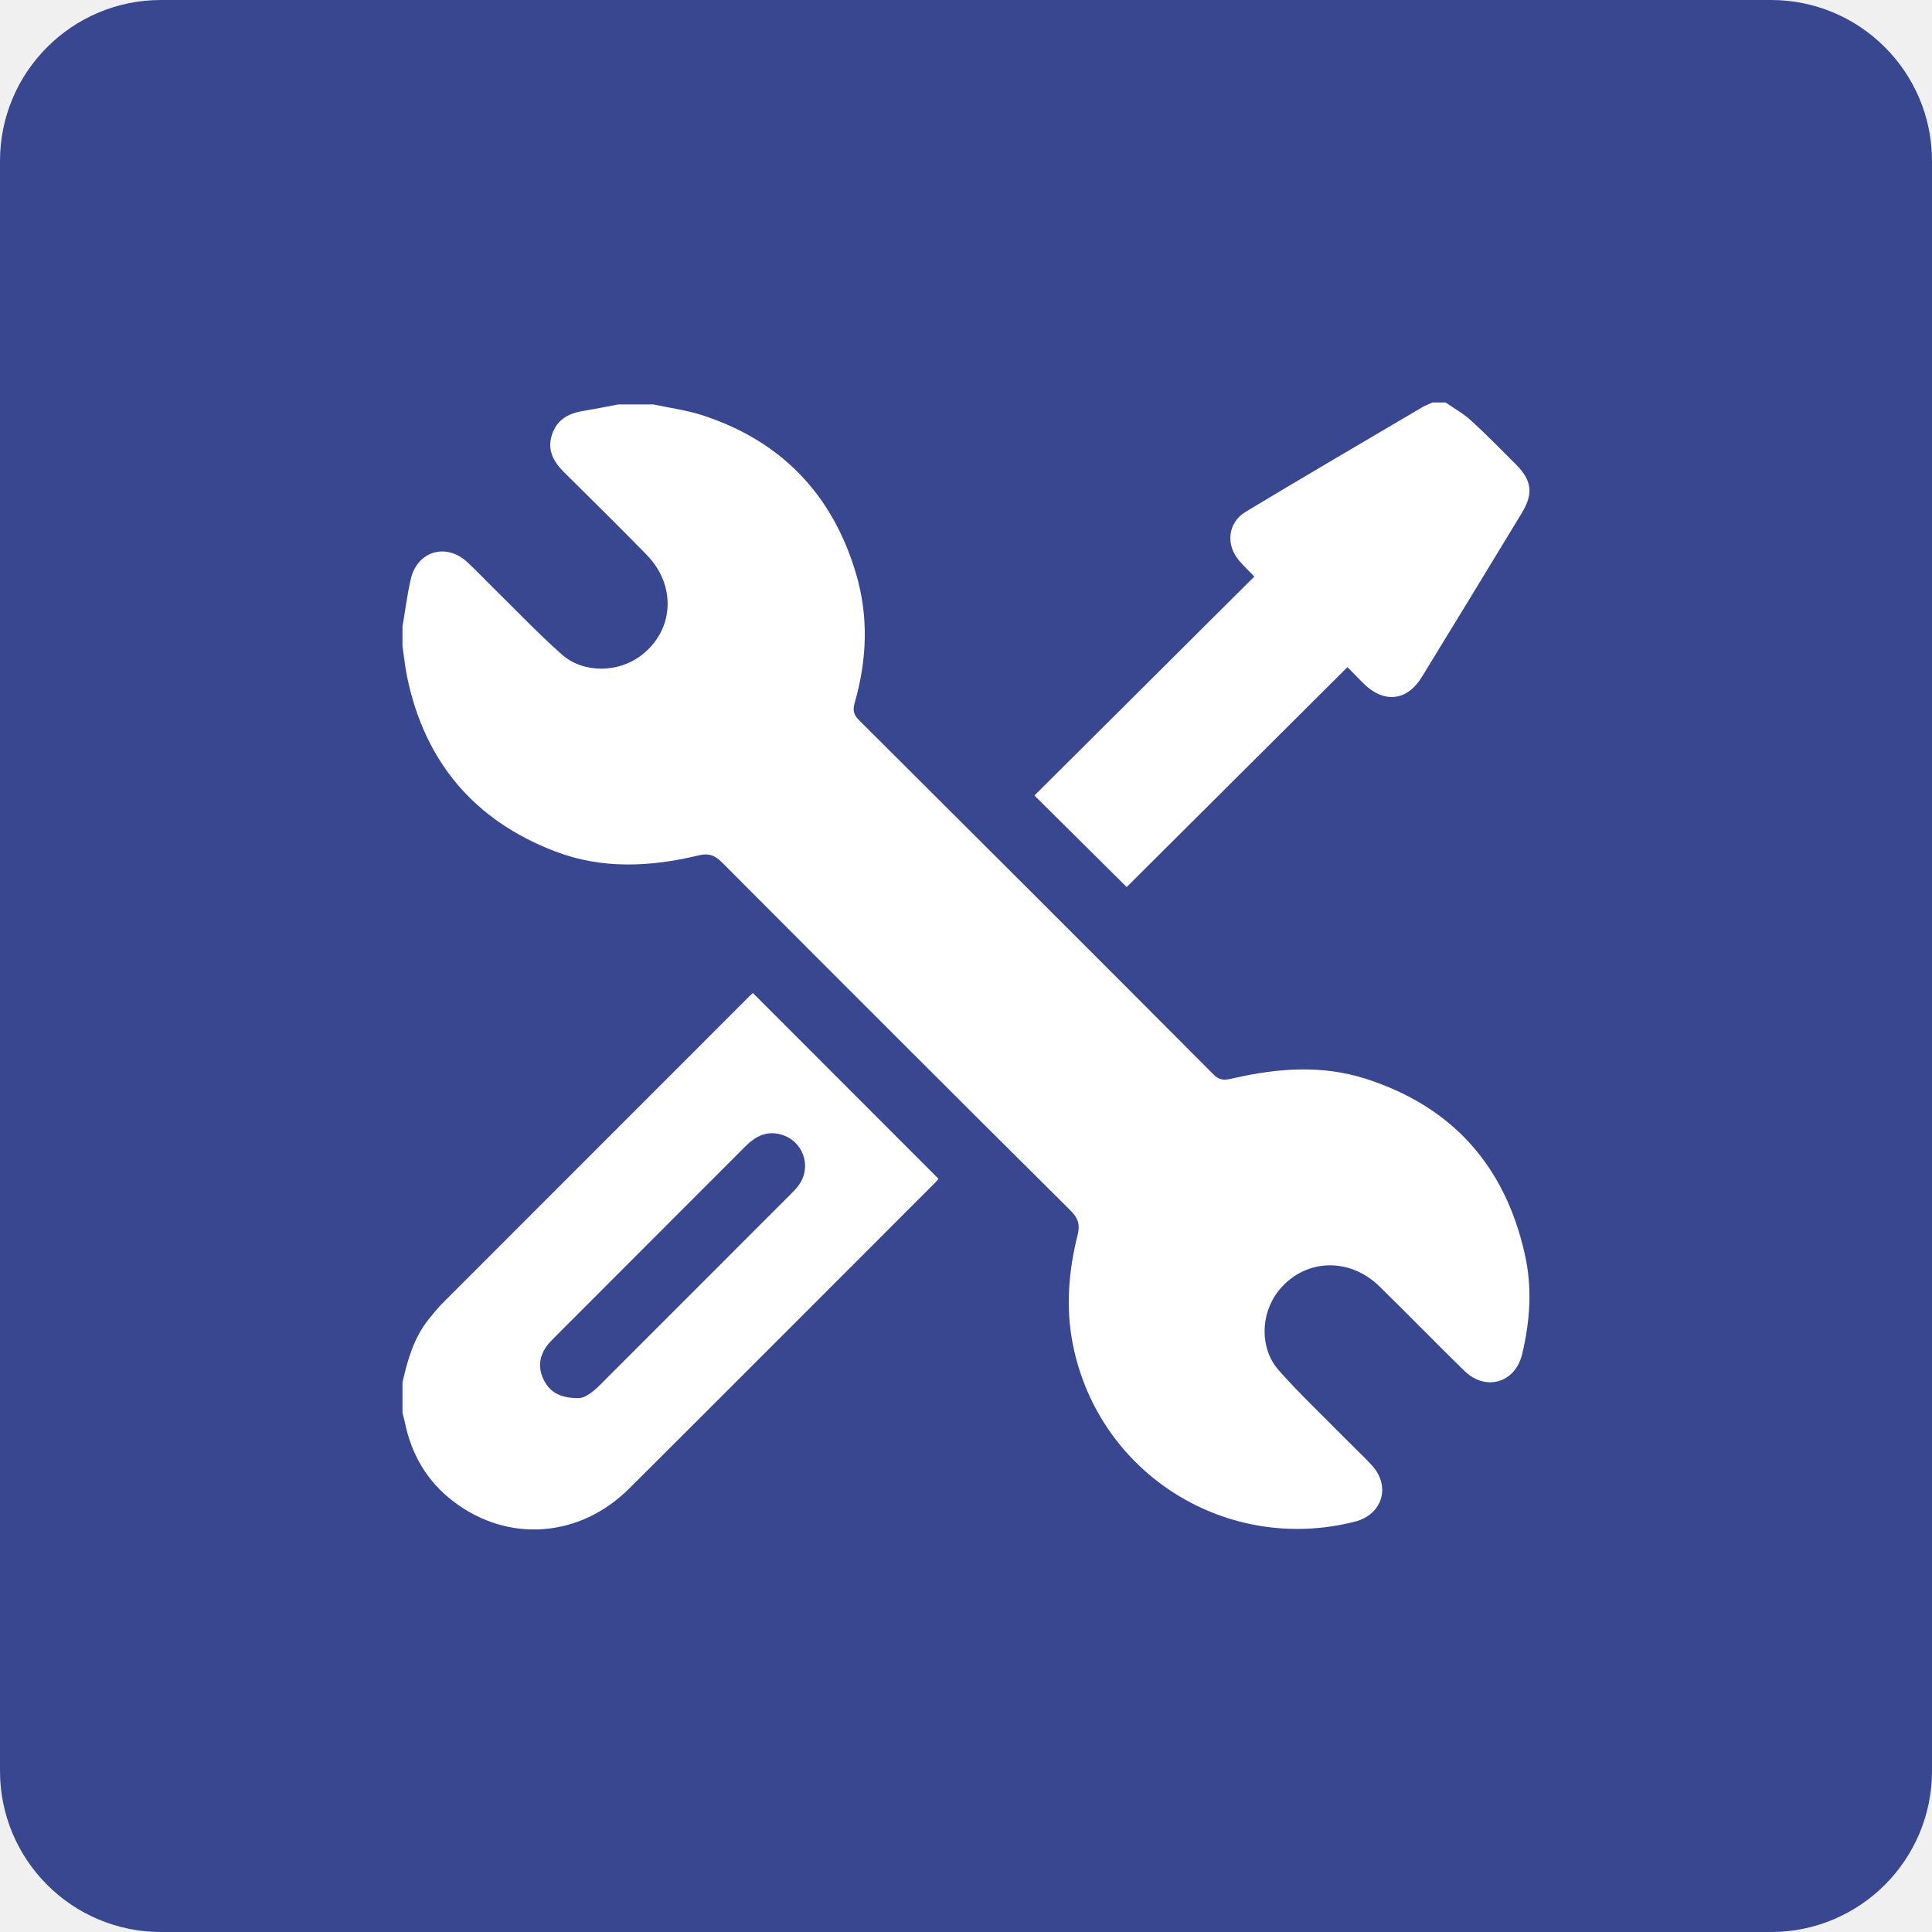
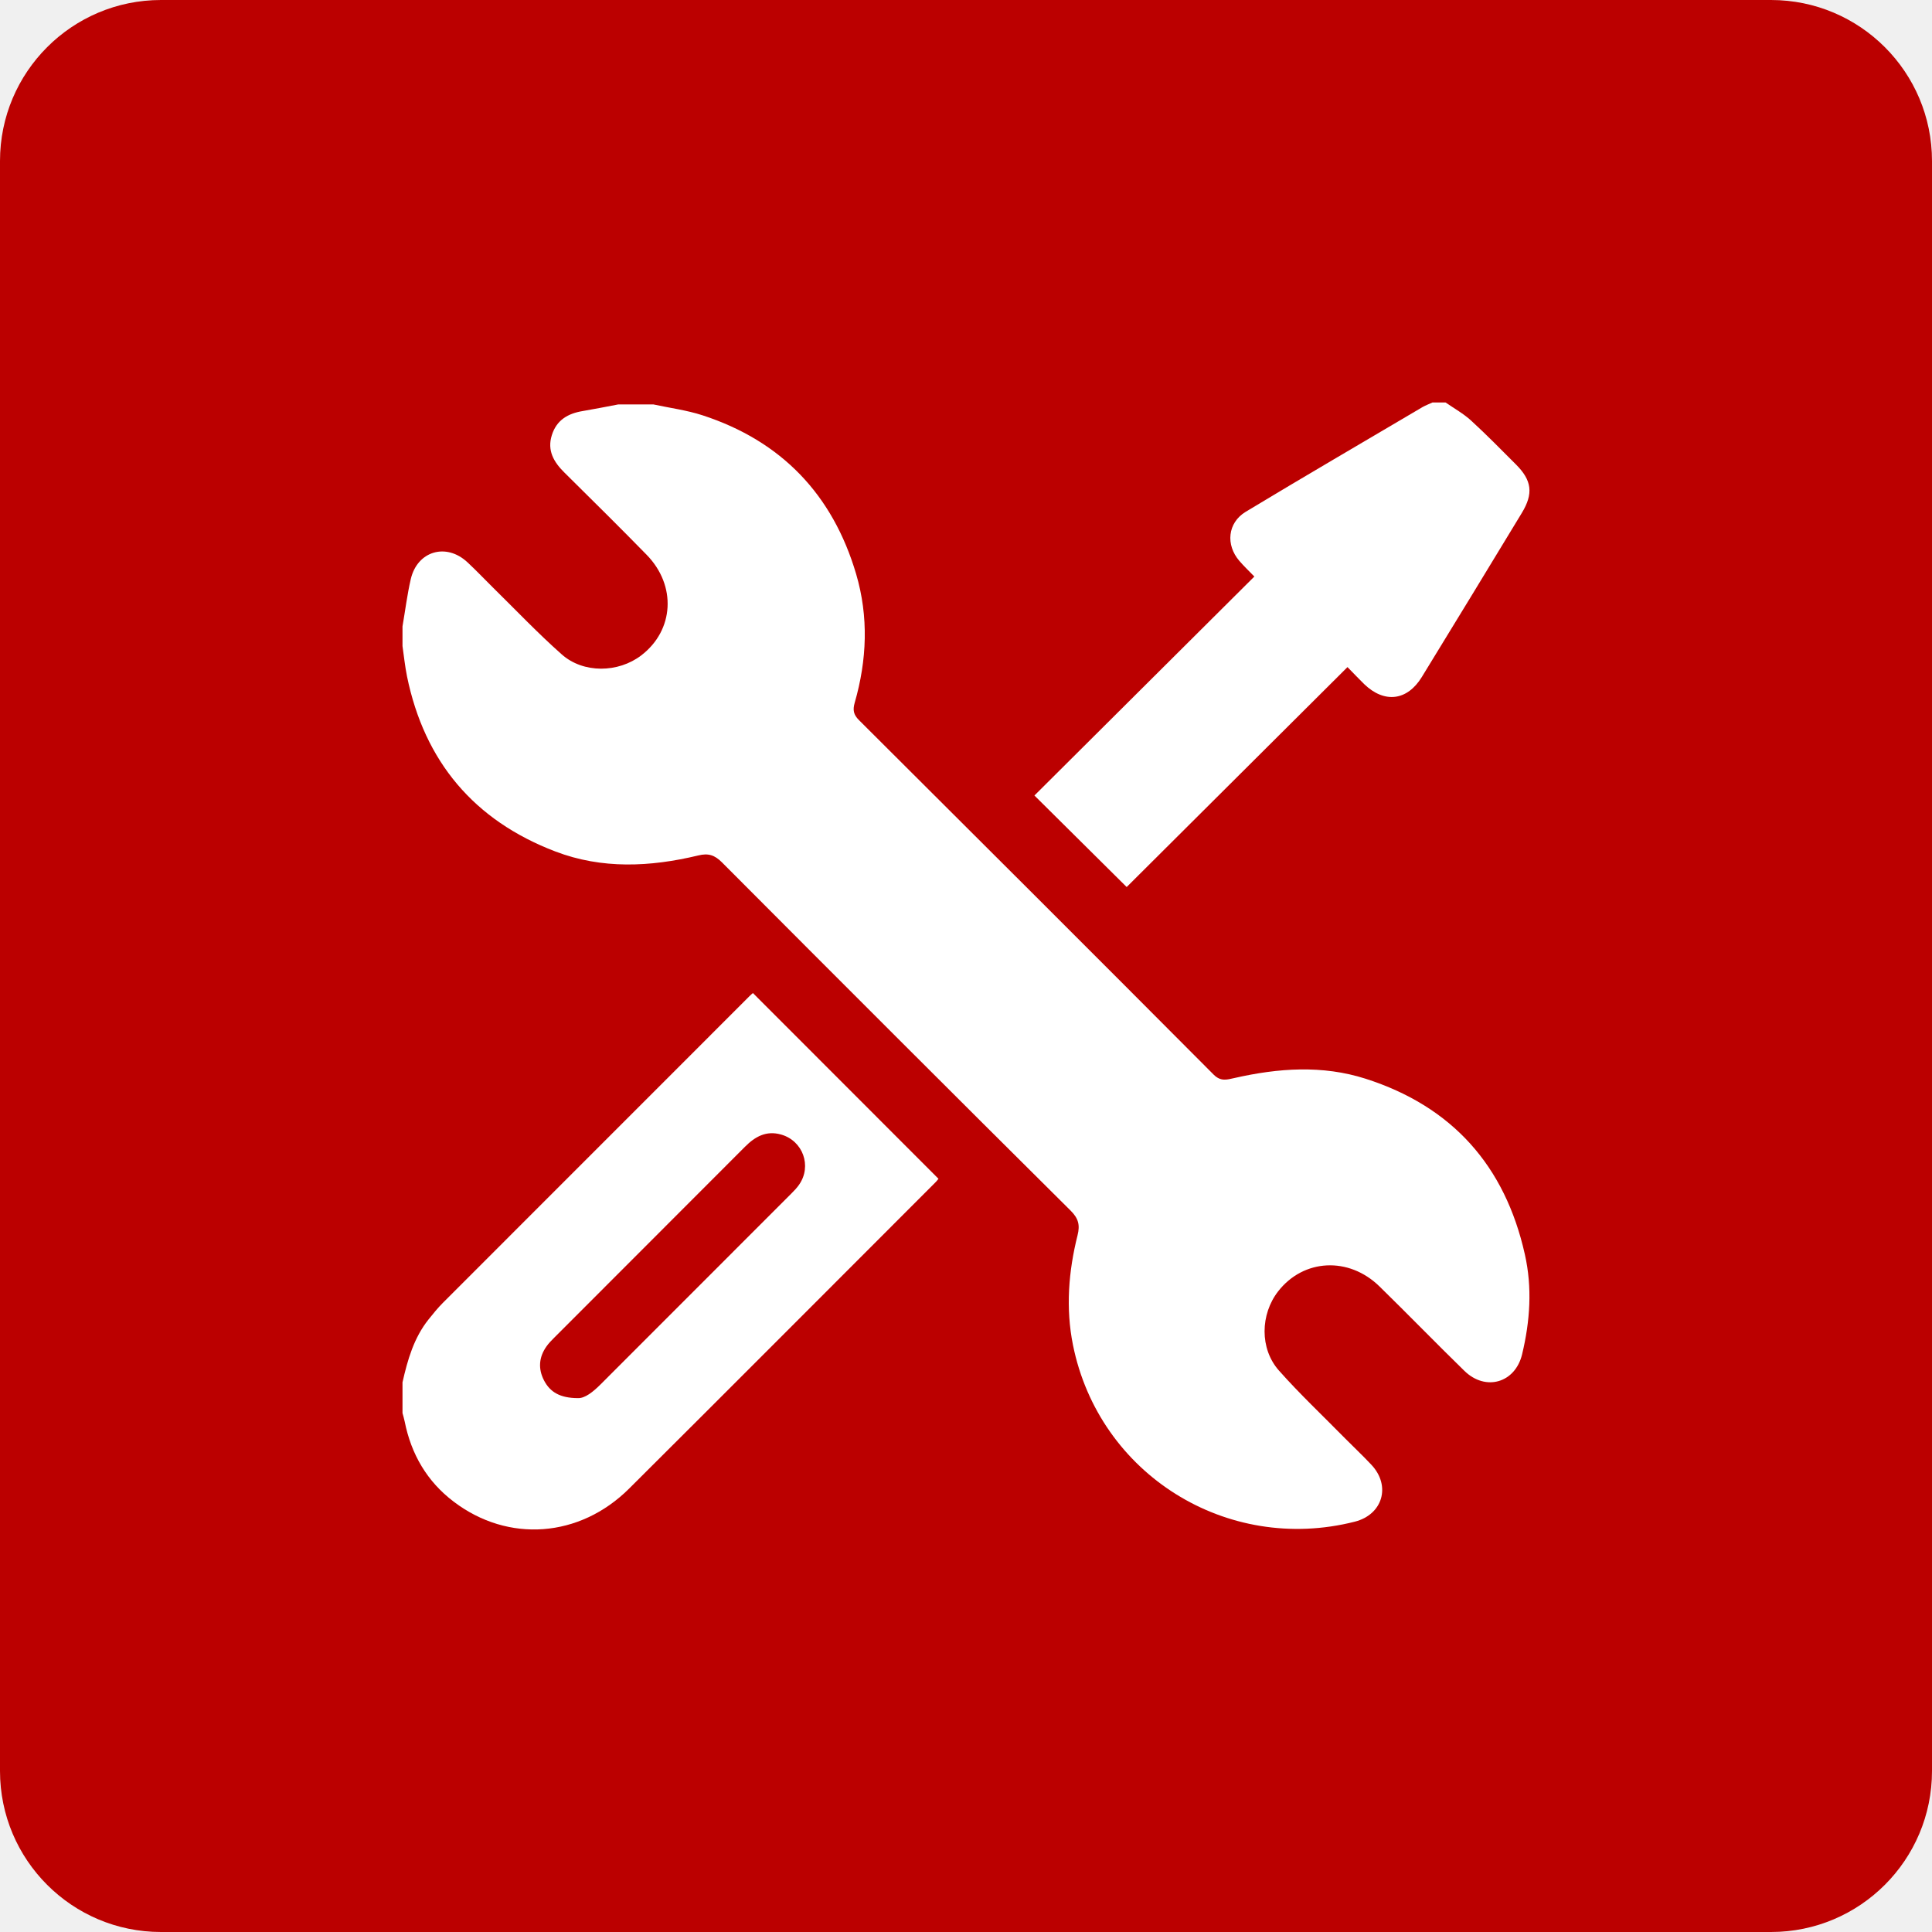
<svg xmlns="http://www.w3.org/2000/svg" width="24px" height="24px" viewBox="0 0 24 24" version="1.1">
  <g id="Page-1" stroke="none" stroke-width="1" fill="none" fill-rule="evenodd">
    <g id="02---01---Каталог-(теговая-страница)_desktop" transform="translate(-452, -664)">
      <g id="каталог" transform="translate(432, 554)">
        <g id="1">
          <g id="tools" transform="translate(20, 110)">
-             <rect id="Rectangle" fill="#394791" x="0" y="0" width="24" height="24" rx="2" />
+             <rect id="Rectangle" fill="#bb0000" x="0" y="0" width="24" height="24" rx="2" />
            <g transform="translate(3, 3)" stroke-width="1">
              <g>
                <rect id="Rectangle-4" x="0" y="0" width="18" height="18" />
                <path d="M5.117,2.024 C5.321,2.068 5.53,2.095 5.727,2.159 C6.709,2.479 7.344,3.145 7.635,4.13 C7.792,4.662 7.77,5.2 7.617,5.731 C7.592,5.819 7.602,5.878 7.671,5.946 C9.142,7.411 10.611,8.878 12.076,10.349 C12.165,10.438 12.242,10.412 12.333,10.392 C12.878,10.268 13.427,10.228 13.966,10.401 C15.042,10.746 15.696,11.483 15.942,12.581 C16.036,12.996 16.007,13.412 15.908,13.824 C15.823,14.178 15.456,14.287 15.192,14.03 C14.837,13.684 14.492,13.328 14.137,12.981 C13.755,12.607 13.193,12.637 12.878,13.041 C12.656,13.326 12.646,13.754 12.888,14.026 C13.147,14.318 13.433,14.587 13.707,14.866 C13.816,14.976 13.929,15.082 14.035,15.195 C14.282,15.457 14.177,15.815 13.829,15.903 C12.241,16.306 10.653,15.314 10.329,13.709 C10.237,13.252 10.273,12.794 10.386,12.344 C10.418,12.216 10.396,12.134 10.298,12.037 C8.851,10.6 7.409,9.158 5.969,7.713 C5.877,7.621 5.799,7.596 5.673,7.627 C5.078,7.77 4.478,7.799 3.898,7.577 C2.89,7.192 2.273,6.461 2.056,5.402 C2.031,5.278 2.018,5.152 2,5.026 L2,4.781 C2.034,4.585 2.058,4.387 2.103,4.193 C2.185,3.844 2.544,3.739 2.807,3.985 C2.917,4.087 3.02,4.197 3.127,4.302 C3.409,4.579 3.682,4.867 3.978,5.129 C4.247,5.368 4.681,5.359 4.965,5.142 C5.374,4.83 5.407,4.274 5.032,3.891 C4.695,3.546 4.352,3.208 4.009,2.868 C3.879,2.739 3.795,2.596 3.855,2.406 C3.914,2.217 4.056,2.136 4.24,2.106 C4.387,2.081 4.533,2.052 4.68,2.024 L5.117,2.024 Z" id="Fill-1" fill="#FFFFFF" />
                <path d="M4.178,14.368 C4.266,14.372 4.367,14.291 4.463,14.195 C5.251,13.406 6.04,12.618 6.829,11.828 C6.864,11.793 6.899,11.757 6.927,11.716 C7.088,11.485 6.974,11.171 6.704,11.094 C6.519,11.041 6.38,11.119 6.254,11.246 C5.463,12.039 4.67,12.83 3.879,13.623 C3.847,13.655 3.815,13.688 3.789,13.725 C3.694,13.859 3.683,14.003 3.758,14.148 C3.833,14.293 3.957,14.367 4.178,14.368 Z M2,14.172 C2.063,13.893 2.141,13.619 2.324,13.39 C2.381,13.319 2.438,13.248 2.502,13.184 C3.772,11.913 5.043,10.643 6.313,9.372 C6.329,9.356 6.346,9.342 6.353,9.336 C7.12,10.104 7.885,10.869 8.658,11.643 C8.656,11.645 8.639,11.67 8.617,11.691 C7.35,12.958 6.085,14.228 4.815,15.492 C4.2,16.104 3.313,16.168 2.637,15.655 C2.305,15.404 2.108,15.065 2.027,14.658 C2.02,14.623 2.009,14.588 2,14.554 L2,14.172 Z" id="Fill-4" fill="#FFFFFF" />
                <path d="M14.958,2 C15.065,2.074 15.181,2.139 15.275,2.225 C15.466,2.4 15.647,2.585 15.83,2.768 C16.03,2.967 16.051,3.131 15.904,3.373 C15.492,4.053 15.078,4.732 14.663,5.409 C14.481,5.707 14.197,5.74 13.946,5.498 C13.881,5.435 13.82,5.369 13.739,5.287 C12.817,6.205 11.906,7.113 10.996,8.019 C10.595,7.62 10.216,7.244 9.85,6.882 C10.751,5.985 11.663,5.077 12.582,4.162 C12.512,4.09 12.451,4.032 12.396,3.968 C12.224,3.769 12.249,3.495 12.474,3.358 C13.203,2.918 13.938,2.49 14.671,2.057 C14.71,2.035 14.753,2.019 14.794,2 L14.958,2 Z" id="Fill-7" fill="#FFFFFF" />
              </g>
            </g>
          </g>
        </g>
      </g>
    </g>
  </g>
</svg>
